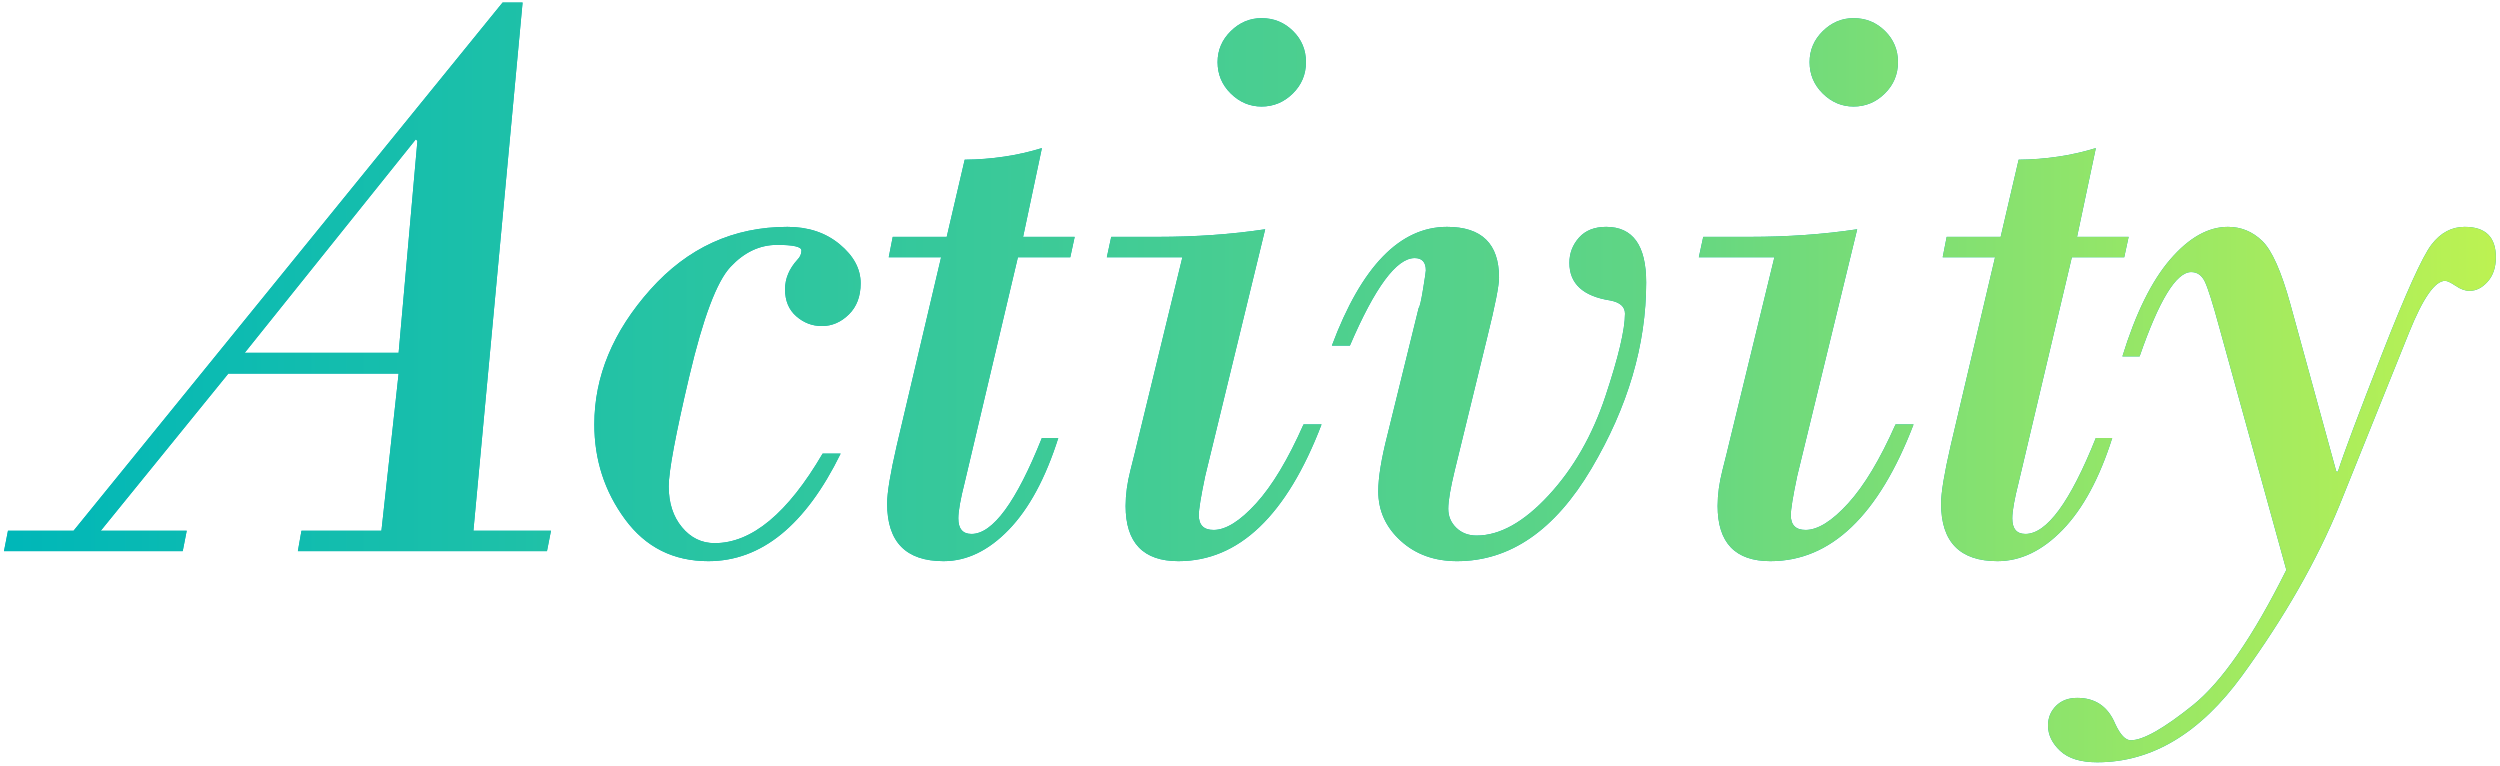
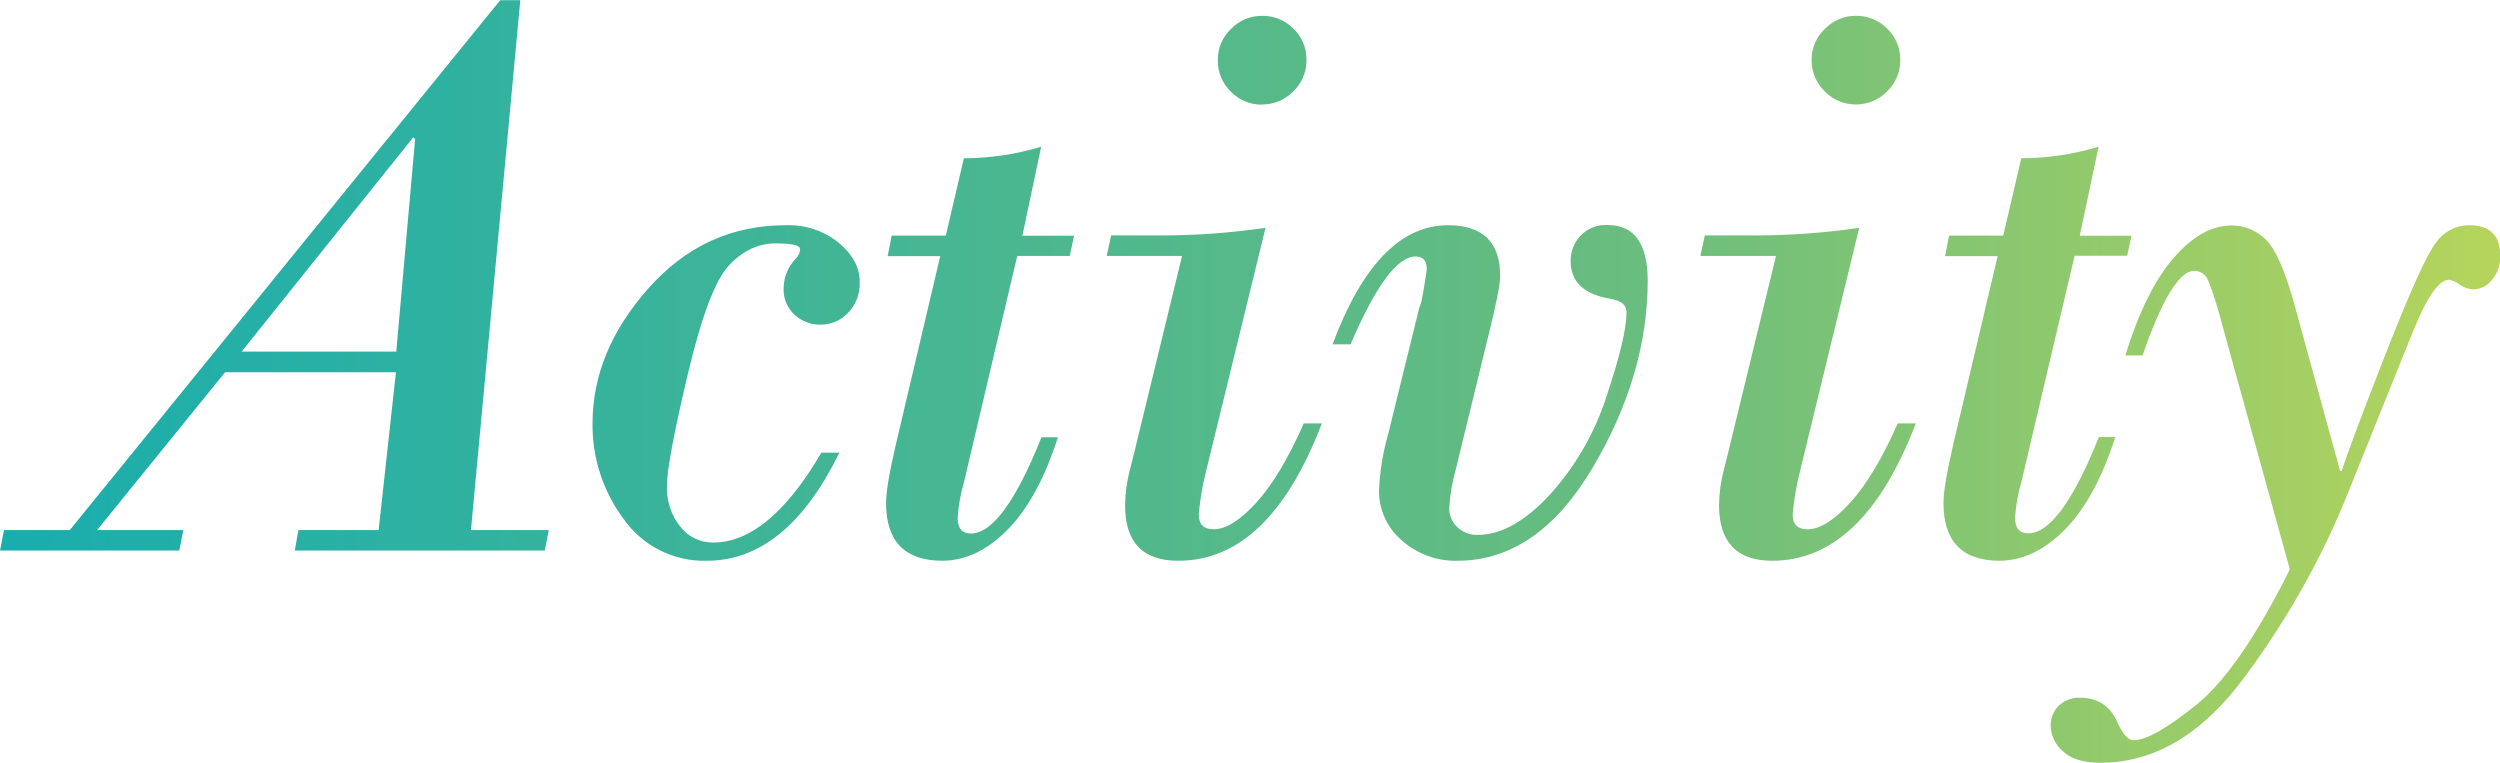
- <svg xmlns="http://www.w3.org/2000/svg" width="519" height="159" viewBox="0 0 519 159">
+ <svg xmlns="http://www.w3.org/2000/svg" viewBox="0 0 517.31 157.72" width="518" height="158">
  <defs>
-     <linearGradient id="PSgrad_0" x1="0%" x2="100%" y1="0%" y2="0%">
-       <stop offset="1%" stop-color="rgb(0,183,184)" stop-opacity="1" />
-       <stop offset="65%" stop-color="rgb(95,213,133)" stop-opacity="1" />
-       <stop offset="100%" stop-color="rgb(190,243,81)" stop-opacity="1" />
+     <style>.cls-1{fill:url(#Gradation_6);}</style>
+     <linearGradient id="Gradation_6" x1="-38.27" y1="497.19" x2="-37.27" y2="497.19" gradientTransform="matrix(517.31, 0, 0, -157.71, 19798.22, 78493.47)" gradientUnits="userSpaceOnUse">
+       <stop offset="0.01" stop-color="#1aadad" />
+       <stop offset="0.65" stop-color="#69bd7e" />
+       <stop offset="1" stop-color="#b7d55b" />
    </linearGradient>
  </defs>
-   <path fill-rule="evenodd" fill="rgb(6, 182, 181)" d="M516.438,58.471 C515.303,59.744 514.044,60.380 512.661,60.380 C511.775,60.380 510.820,60.035 509.797,59.342 C508.773,58.651 508.040,58.305 507.597,58.305 C505.494,58.305 503.004,61.874 500.127,69.013 L485.683,104.872 C480.979,116.382 474.256,128.156 465.513,140.192 C456.768,152.228 446.724,158.246 435.381,158.246 C431.950,158.246 429.391,157.458 427.702,155.880 C426.015,154.303 425.171,152.546 425.171,150.609 C425.171,149.004 425.725,147.648 426.831,146.542 C427.939,145.434 429.404,144.882 431.230,144.882 C434.994,144.882 437.622,146.679 439.116,150.277 C440.168,152.546 441.246,153.681 442.353,153.681 C444.898,153.681 449.187,151.259 455.220,146.417 C461.251,141.574 467.725,132.209 474.643,118.319 L460.698,67.851 C459.370,62.982 458.387,59.869 457.751,58.512 C457.114,57.157 456.160,56.479 454.888,56.479 C451.788,56.479 448.218,62.318 444.180,73.993 L440.610,73.993 C443.377,65.028 446.697,58.305 450.571,53.822 C454.444,49.340 458.428,47.099 462.524,47.099 C465.235,47.099 467.601,48.067 469.621,50.004 C471.641,51.942 473.591,56.313 475.473,63.119 L485.019,97.899 L485.351,97.899 C486.513,94.247 489.570,86.099 494.524,73.454 C499.476,60.809 502.893,53.255 504.775,50.792 C506.656,48.331 508.953,47.099 511.665,47.099 C515.981,47.099 518.139,49.202 518.139,53.407 C518.139,55.511 517.571,57.198 516.438,58.471 ZM440.988,53.407 L430.114,53.407 L419.074,100.141 C418.188,103.627 417.746,106.117 417.746,107.611 C417.746,109.770 418.659,110.849 420.485,110.849 C424.912,110.849 429.782,104.208 435.095,90.927 L438.498,90.927 C435.842,99.283 432.410,105.633 428.205,109.977 C423.999,114.322 419.489,116.493 414.675,116.493 C406.872,116.493 402.971,112.509 402.971,104.540 C402.971,102.272 403.635,98.260 404.963,92.504 L414.177,53.407 L403.303,53.407 L404.133,49.174 L415.339,49.174 L419.074,33.153 C424.719,33.099 430.058,32.296 435.095,30.746 L431.193,49.174 L441.901,49.174 L440.988,53.407 ZM367.537,116.493 C360.233,116.493 356.580,112.675 356.580,105.038 C356.580,102.714 356.912,100.252 357.576,97.650 C358.240,95.050 358.766,92.919 359.154,91.259 L368.367,53.407 L352.679,53.407 L353.592,49.174 L363.221,49.174 C371.134,49.174 378.577,48.649 385.550,47.597 L373.099,98.813 C372.213,103.019 371.771,105.731 371.771,106.947 C371.771,108.995 372.794,110.019 374.842,110.019 C377.387,110.019 380.333,108.179 383.682,104.499 C387.030,100.819 390.309,95.355 393.519,88.104 L397.254,88.104 C390.004,107.030 380.099,116.493 367.537,116.493 ZM384.803,22.113 C382.367,22.113 380.237,21.214 378.411,19.416 C376.585,17.618 375.672,15.445 375.672,12.899 C375.672,10.409 376.585,8.265 378.411,6.466 C380.237,4.669 382.367,3.769 384.803,3.769 C387.348,3.769 389.520,4.654 391.319,6.425 C393.117,8.197 394.017,10.355 394.017,12.899 C394.017,15.445 393.104,17.618 391.278,19.416 C389.451,21.214 387.293,22.113 384.803,22.113 ZM302.483,116.493 C297.779,116.493 293.877,115.082 290.779,112.260 C287.679,109.437 286.130,106.007 286.130,101.967 C286.130,99.145 286.766,95.243 288.039,90.263 L294.514,63.949 C294.735,63.729 295.039,62.428 295.427,60.048 C295.814,57.669 296.008,56.368 296.008,56.146 C296.008,54.432 295.233,53.573 293.684,53.573 C289.920,53.573 285.438,59.633 280.237,71.752 L276.501,71.752 C282.644,55.316 290.613,47.099 300.408,47.099 C307.601,47.099 311.199,50.613 311.199,57.641 C311.199,59.301 310.396,63.368 308.791,69.843 L301.985,97.733 C301.099,101.386 300.657,104.015 300.657,105.619 C300.657,107.169 301.209,108.483 302.317,109.562 C303.423,110.641 304.834,111.181 306.550,111.181 C311.365,111.181 316.345,108.400 321.492,102.838 C326.638,97.277 330.567,90.429 333.279,82.294 C335.989,74.159 337.346,68.432 337.346,65.111 C337.346,63.673 336.321,62.760 334.275,62.372 C328.630,61.488 325.808,58.886 325.808,54.569 C325.808,52.577 326.472,50.834 327.800,49.340 C329.128,47.846 331.009,47.099 333.445,47.099 C338.978,47.099 341.746,50.946 341.746,58.637 C341.746,71.586 337.954,84.466 330.373,97.277 C322.791,110.089 313.494,116.493 302.483,116.493 ZM244.637,116.493 C237.333,116.493 233.680,112.675 233.680,105.038 C233.680,102.714 234.012,100.252 234.676,97.650 C235.340,95.050 235.866,92.919 236.254,91.259 L245.467,53.407 L229.779,53.407 L230.692,49.174 L240.321,49.174 C248.234,49.174 255.677,48.649 262.650,47.597 L250.199,98.813 C249.313,103.019 248.871,105.731 248.871,106.947 C248.871,108.995 249.894,110.019 251.942,110.019 C254.487,110.019 257.433,108.179 260.782,104.499 C264.130,100.819 267.409,95.355 270.619,88.104 L274.354,88.104 C267.104,107.030 257.199,116.493 244.637,116.493 ZM261.903,22.113 C259.467,22.113 257.337,21.214 255.511,19.416 C253.685,17.618 252.772,15.445 252.772,12.899 C252.772,10.409 253.685,8.265 255.511,6.466 C257.337,4.669 259.467,3.769 261.903,3.769 C264.448,3.769 266.620,4.654 268.419,6.425 C270.217,8.197 271.117,10.355 271.117,12.899 C271.117,15.445 270.204,17.618 268.378,19.416 C266.551,21.214 264.393,22.113 261.903,22.113 ZM222.188,53.407 L211.314,53.407 L200.274,100.141 C199.388,103.627 198.946,106.117 198.946,107.611 C198.946,109.770 199.859,110.849 201.685,110.849 C206.112,110.849 210.982,104.208 216.295,90.927 L219.698,90.927 C217.042,99.283 213.610,105.633 209.405,109.977 C205.199,114.322 200.689,116.493 195.875,116.493 C188.072,116.493 184.171,112.509 184.171,104.540 C184.171,102.272 184.835,98.260 186.163,92.504 L195.377,53.407 L184.503,53.407 L185.333,49.174 L196.539,49.174 L200.274,33.153 C205.919,33.099 211.258,32.296 216.295,30.746 L212.393,49.174 L223.101,49.174 L222.188,53.407 ZM170.616,67.685 C168.624,67.685 166.852,67.008 165.304,65.651 C163.754,64.296 162.979,62.428 162.979,60.048 C162.979,57.835 163.837,55.787 165.553,53.905 C166.105,53.353 166.383,52.716 166.383,51.996 C166.383,51.222 164.694,50.834 161.319,50.834 C157.721,50.834 154.498,52.357 151.649,55.399 C148.798,58.443 145.949,66.011 143.099,78.102 C140.248,90.194 138.824,97.816 138.824,100.971 C138.824,104.403 139.737,107.225 141.563,109.437 C143.390,111.651 145.658,112.758 148.370,112.758 C156.061,112.758 163.532,106.561 170.782,94.164 L174.518,94.164 C167.213,109.051 158.053,116.493 147.042,116.493 C139.792,116.493 134.037,113.602 129.776,107.819 C125.514,102.037 123.385,95.465 123.385,88.104 C123.385,78.144 127.258,68.819 135.006,60.131 C142.753,51.444 152.243,47.099 163.478,47.099 C167.794,47.099 171.405,48.302 174.310,50.709 C177.215,53.117 178.668,55.814 178.668,58.803 C178.668,61.515 177.851,63.673 176.219,65.277 C174.586,66.883 172.719,67.685 170.616,67.685 ZM113.551,114.418 L61.837,114.418 L62.584,110.185 L79.186,110.185 L82.755,77.563 L47.394,77.563 L20.914,110.185 L38.761,110.185 L37.931,114.418 L0.826,114.418 L1.656,110.185 L15.270,110.185 L104.337,0.531 L108.487,0.531 L98.277,110.185 L114.381,110.185 L113.551,114.418 ZM86.324,28.920 L50.797,73.246 L82.755,73.246 L86.656,29.252 L86.324,28.920 Z" />
-   <path fill="url(#PSgrad_0)" d="M516.438,58.471 C515.303,59.744 514.044,60.380 512.661,60.380 C511.775,60.380 510.820,60.035 509.797,59.342 C508.773,58.651 508.040,58.305 507.597,58.305 C505.494,58.305 503.004,61.874 500.127,69.013 L485.683,104.872 C480.979,116.382 474.256,128.156 465.513,140.192 C456.768,152.228 446.724,158.246 435.381,158.246 C431.950,158.246 429.391,157.458 427.702,155.880 C426.015,154.303 425.171,152.546 425.171,150.609 C425.171,149.004 425.725,147.648 426.831,146.542 C427.939,145.434 429.404,144.882 431.230,144.882 C434.994,144.882 437.622,146.679 439.116,150.277 C440.168,152.546 441.246,153.681 442.353,153.681 C444.898,153.681 449.187,151.259 455.220,146.417 C461.251,141.574 467.725,132.209 474.643,118.319 L460.698,67.851 C459.370,62.982 458.387,59.869 457.751,58.512 C457.114,57.157 456.160,56.479 454.888,56.479 C451.788,56.479 448.218,62.318 444.180,73.993 L440.610,73.993 C443.377,65.028 446.697,58.305 450.571,53.822 C454.444,49.340 458.428,47.099 462.524,47.099 C465.235,47.099 467.601,48.067 469.621,50.004 C471.641,51.942 473.591,56.313 475.473,63.119 L485.019,97.899 L485.351,97.899 C486.513,94.247 489.570,86.099 494.524,73.454 C499.476,60.809 502.893,53.255 504.775,50.792 C506.656,48.331 508.953,47.099 511.665,47.099 C515.981,47.099 518.139,49.202 518.139,53.407 C518.139,55.511 517.571,57.198 516.438,58.471 ZM440.988,53.407 L430.114,53.407 L419.074,100.141 C418.188,103.627 417.746,106.117 417.746,107.611 C417.746,109.770 418.659,110.849 420.485,110.849 C424.912,110.849 429.782,104.208 435.095,90.927 L438.498,90.927 C435.842,99.283 432.410,105.633 428.205,109.977 C423.999,114.322 419.489,116.493 414.675,116.493 C406.872,116.493 402.971,112.509 402.971,104.540 C402.971,102.272 403.635,98.260 404.963,92.504 L414.177,53.407 L403.303,53.407 L404.133,49.174 L415.339,49.174 L419.074,33.153 C424.719,33.099 430.058,32.296 435.095,30.746 L431.193,49.174 L441.901,49.174 L440.988,53.407 ZM367.537,116.493 C360.233,116.493 356.580,112.675 356.580,105.038 C356.580,102.714 356.912,100.252 357.576,97.650 C358.240,95.050 358.766,92.919 359.154,91.259 L368.367,53.407 L352.679,53.407 L353.592,49.174 L363.221,49.174 C371.134,49.174 378.577,48.649 385.550,47.597 L373.099,98.813 C372.213,103.019 371.771,105.731 371.771,106.947 C371.771,108.995 372.794,110.019 374.842,110.019 C377.387,110.019 380.333,108.179 383.682,104.499 C387.030,100.819 390.309,95.355 393.519,88.104 L397.254,88.104 C390.004,107.030 380.099,116.493 367.537,116.493 ZM384.803,22.113 C382.367,22.113 380.237,21.214 378.411,19.416 C376.585,17.618 375.672,15.445 375.672,12.899 C375.672,10.409 376.585,8.265 378.411,6.466 C380.237,4.669 382.367,3.769 384.803,3.769 C387.348,3.769 389.520,4.654 391.319,6.425 C393.117,8.197 394.017,10.355 394.017,12.899 C394.017,15.445 393.104,17.618 391.278,19.416 C389.451,21.214 387.293,22.113 384.803,22.113 ZM302.483,116.493 C297.779,116.493 293.877,115.082 290.779,112.260 C287.679,109.437 286.130,106.007 286.130,101.967 C286.130,99.145 286.766,95.243 288.039,90.263 L294.514,63.949 C294.735,63.729 295.039,62.428 295.427,60.048 C295.814,57.669 296.008,56.368 296.008,56.146 C296.008,54.432 295.233,53.573 293.684,53.573 C289.920,53.573 285.438,59.633 280.237,71.752 L276.501,71.752 C282.644,55.316 290.613,47.099 300.408,47.099 C307.601,47.099 311.199,50.613 311.199,57.641 C311.199,59.301 310.396,63.368 308.791,69.843 L301.985,97.733 C301.099,101.386 300.657,104.015 300.657,105.619 C300.657,107.169 301.209,108.483 302.317,109.562 C303.423,110.641 304.834,111.181 306.550,111.181 C311.365,111.181 316.345,108.400 321.492,102.838 C326.638,97.277 330.567,90.429 333.279,82.294 C335.989,74.159 337.346,68.432 337.346,65.111 C337.346,63.673 336.321,62.760 334.275,62.372 C328.630,61.488 325.808,58.886 325.808,54.569 C325.808,52.577 326.472,50.834 327.800,49.340 C329.128,47.846 331.009,47.099 333.445,47.099 C338.978,47.099 341.746,50.946 341.746,58.637 C341.746,71.586 337.954,84.466 330.373,97.277 C322.791,110.089 313.494,116.493 302.483,116.493 ZM244.637,116.493 C237.333,116.493 233.680,112.675 233.680,105.038 C233.680,102.714 234.012,100.252 234.676,97.650 C235.340,95.050 235.866,92.919 236.254,91.259 L245.467,53.407 L229.779,53.407 L230.692,49.174 L240.321,49.174 C248.234,49.174 255.677,48.649 262.650,47.597 L250.199,98.813 C249.313,103.019 248.871,105.731 248.871,106.947 C248.871,108.995 249.894,110.019 251.942,110.019 C254.487,110.019 257.433,108.179 260.782,104.499 C264.130,100.819 267.409,95.355 270.619,88.104 L274.354,88.104 C267.104,107.030 257.199,116.493 244.637,116.493 ZM261.903,22.113 C259.467,22.113 257.337,21.214 255.511,19.416 C253.685,17.618 252.772,15.445 252.772,12.899 C252.772,10.409 253.685,8.265 255.511,6.466 C257.337,4.669 259.467,3.769 261.903,3.769 C264.448,3.769 266.620,4.654 268.419,6.425 C270.217,8.197 271.117,10.355 271.117,12.899 C271.117,15.445 270.204,17.618 268.378,19.416 C266.551,21.214 264.393,22.113 261.903,22.113 ZM222.188,53.407 L211.314,53.407 L200.274,100.141 C199.388,103.627 198.946,106.117 198.946,107.611 C198.946,109.770 199.859,110.849 201.685,110.849 C206.112,110.849 210.982,104.208 216.295,90.927 L219.698,90.927 C217.042,99.283 213.610,105.633 209.405,109.977 C205.199,114.322 200.689,116.493 195.875,116.493 C188.072,116.493 184.171,112.509 184.171,104.540 C184.171,102.272 184.835,98.260 186.163,92.504 L195.377,53.407 L184.503,53.407 L185.333,49.174 L196.539,49.174 L200.274,33.153 C205.919,33.099 211.258,32.296 216.295,30.746 L212.393,49.174 L223.101,49.174 L222.188,53.407 ZM170.616,67.685 C168.624,67.685 166.852,67.008 165.304,65.651 C163.754,64.296 162.979,62.428 162.979,60.048 C162.979,57.835 163.837,55.787 165.553,53.905 C166.105,53.353 166.383,52.716 166.383,51.996 C166.383,51.222 164.694,50.834 161.319,50.834 C157.721,50.834 154.498,52.357 151.649,55.399 C148.798,58.443 145.949,66.011 143.099,78.102 C140.248,90.194 138.824,97.816 138.824,100.971 C138.824,104.403 139.737,107.225 141.563,109.437 C143.390,111.651 145.658,112.758 148.370,112.758 C156.061,112.758 163.532,106.561 170.782,94.164 L174.518,94.164 C167.213,109.051 158.053,116.493 147.042,116.493 C139.792,116.493 134.037,113.602 129.776,107.819 C125.514,102.037 123.385,95.465 123.385,88.104 C123.385,78.144 127.258,68.819 135.006,60.131 C142.753,51.444 152.243,47.099 163.478,47.099 C167.794,47.099 171.405,48.302 174.310,50.709 C177.215,53.117 178.668,55.814 178.668,58.803 C178.668,61.515 177.851,63.673 176.219,65.277 C174.586,66.883 172.719,67.685 170.616,67.685 ZM113.551,114.418 L61.837,114.418 L62.584,110.185 L79.186,110.185 L82.755,77.563 L47.394,77.563 L20.914,110.185 L38.761,110.185 L37.931,114.418 L0.826,114.418 L1.656,110.185 L15.270,110.185 L104.337,0.531 L108.487,0.531 L98.277,110.185 L114.381,110.185 L113.551,114.418 ZM86.324,28.920 L50.797,73.246 L82.755,73.246 L86.656,29.252 L86.324,28.920 Z" />
+   <path class="cls-1" d="M515.61,57.94a5,5,0,0,1-3.77,1.91,5.21,5.21,0,0,1-2.87-1,5,5,0,0,0-2.2-1q-3.15,0-7.47,10.71l-14.44,35.86a170.37,170.37,0,0,1-20.17,35.32q-13.12,18.06-30.13,18.06-5.16,0-7.68-2.37a7.09,7.09,0,0,1-2.54-5.27A5.56,5.56,0,0,1,426,146a6,6,0,0,1,4.4-1.66q5.66,0,7.89,5.4,1.57,3.41,3.24,3.4,3.81,0,12.86-7.26t19.43-28.1L459.87,67.32A76.7,76.7,0,0,0,456.93,58a3.08,3.08,0,0,0-2.87-2q-4.65,0-10.71,17.51h-3.57q4.16-13.44,10-20.17t11.95-6.72a10,10,0,0,1,7.1,2.9q3,2.91,5.85,13.12l9.54,34.78h.34q1.74-5.48,9.17-24.45T504,50.26a8.42,8.42,0,0,1,6.89-3.69q6.48,0,6.47,6.31A7.34,7.34,0,0,1,515.61,57.94Zm-75.45-5.06H429.29l-11,46.73a35,35,0,0,0-1.33,7.47c0,2.16.91,3.24,2.74,3.24q6.64,0,14.61-19.92h3.4q-4,12.52-10.29,19T413.85,116q-11.7,0-11.7-11.95,0-3.41,2-12l9.21-39.09H402.48l.83-4.24h11.2l3.74-16a55.91,55.91,0,0,0,16-2.4l-3.9,18.42h10.71ZM366.71,116q-10.95,0-11-11.45a30.08,30.08,0,0,1,1-7.39q1-3.9,1.58-6.39l9.21-37.85H351.85l.92-4.24h9.63a150,150,0,0,0,22.32-1.57L372.27,98.28a54.14,54.14,0,0,0-1.33,8.14c0,2,1,3.07,3.08,3.07q3.81,0,8.84-5.52t9.83-16.4h3.74Q385.56,116,366.71,116ZM384,21.58a8.83,8.83,0,0,1-6.39-2.69,8.82,8.82,0,0,1-2.74-6.52,8.68,8.68,0,0,1,2.74-6.43A8.8,8.8,0,0,1,384,3.24a8.94,8.94,0,0,1,6.51,2.65,8.76,8.76,0,0,1,2.7,6.48,8.82,8.82,0,0,1-2.74,6.52A8.94,8.94,0,0,1,384,21.58ZM301.66,116A16.73,16.73,0,0,1,290,111.73a13.4,13.4,0,0,1-4.65-10.29,50.78,50.78,0,0,1,1.91-11.71l6.48-26.31c.22-.22.52-1.52.91-3.9s.58-3.68.58-3.91c0-1.71-.77-2.57-2.32-2.57q-5.66,0-13.45,18.18h-3.73q9.21-24.64,23.9-24.65,10.8,0,10.79,10.54,0,2.49-2.41,12.2l-6.8,27.89a38.22,38.22,0,0,0-1.33,7.89,5.28,5.28,0,0,0,1.66,3.94,5.82,5.82,0,0,0,4.23,1.62q7.23,0,14.95-8.34a55.73,55.73,0,0,0,11.78-20.55q4.07-12.2,4.07-17.18c0-1.44-1-2.35-3.07-2.74Q325,60.52,325,54a7.66,7.66,0,0,1,2-5.23,7.18,7.18,0,0,1,5.65-2.24q8.29,0,8.3,11.54,0,19.41-11.37,38.64T301.66,116Zm-57.85,0q-11,0-11-11.45a30.08,30.08,0,0,1,1-7.39q1-3.9,1.58-6.39l9.21-37.85H229l.92-4.24h9.62a150,150,0,0,0,22.33-1.57L249.37,98.28a53.6,53.6,0,0,0-1.32,8.14c0,2,1,3.07,3.07,3.07q3.81,0,8.84-5.52t9.83-16.4h3.74Q262.65,116,243.81,116Zm17.27-94.38a8.83,8.83,0,0,1-6.39-2.69A8.82,8.82,0,0,1,252,12.37a8.68,8.68,0,0,1,2.74-6.43,8.8,8.8,0,0,1,6.39-2.7,8.94,8.94,0,0,1,6.51,2.65,8.76,8.76,0,0,1,2.7,6.48,8.82,8.82,0,0,1-2.74,6.52A8.94,8.94,0,0,1,261.08,21.58Zm-39.72,31.3H210.49l-11,46.73a35,35,0,0,0-1.33,7.47c0,2.16.91,3.24,2.74,3.24q6.64,0,14.61-19.92h3.4q-4,12.52-10.29,19T195.05,116q-11.7,0-11.7-11.95,0-3.41,2-12l9.21-39.09H183.68l.83-4.24h11.2l3.74-16a55.91,55.91,0,0,0,16-2.4l-3.9,18.42h10.7ZM169.79,67.15a7.81,7.81,0,0,1-5.31-2,7.06,7.06,0,0,1-2.33-5.6,9,9,0,0,1,2.58-6.15,2.63,2.63,0,0,0,.83-1.91q0-1.16-5.07-1.16-5.4,0-9.67,4.57t-8.55,22.7Q138,95.71,138,100.44a12.87,12.87,0,0,0,2.74,8.47,8.48,8.48,0,0,0,6.8,3.32q11.55,0,22.42-18.6h3.73Q162.74,116,146.22,116A20.35,20.35,0,0,1,129,107.29a32.4,32.4,0,0,1-6.39-19.72q0-14.94,11.62-28t28.47-13a16.37,16.37,0,0,1,10.83,3.61q4.36,3.62,4.36,8.09a8.7,8.7,0,0,1-2.45,6.48A7.78,7.78,0,0,1,169.79,67.15Zm-57.06,46.74H61l.75-4.24h16.6L81.93,77H46.57L20.09,109.65H37.94l-.84,4.24H0l.83-4.24H14.44L103.51,0h4.15L97.45,109.65h16.1ZM85.5,28.39,50,72.72h32l3.9-44Z" />
</svg>
